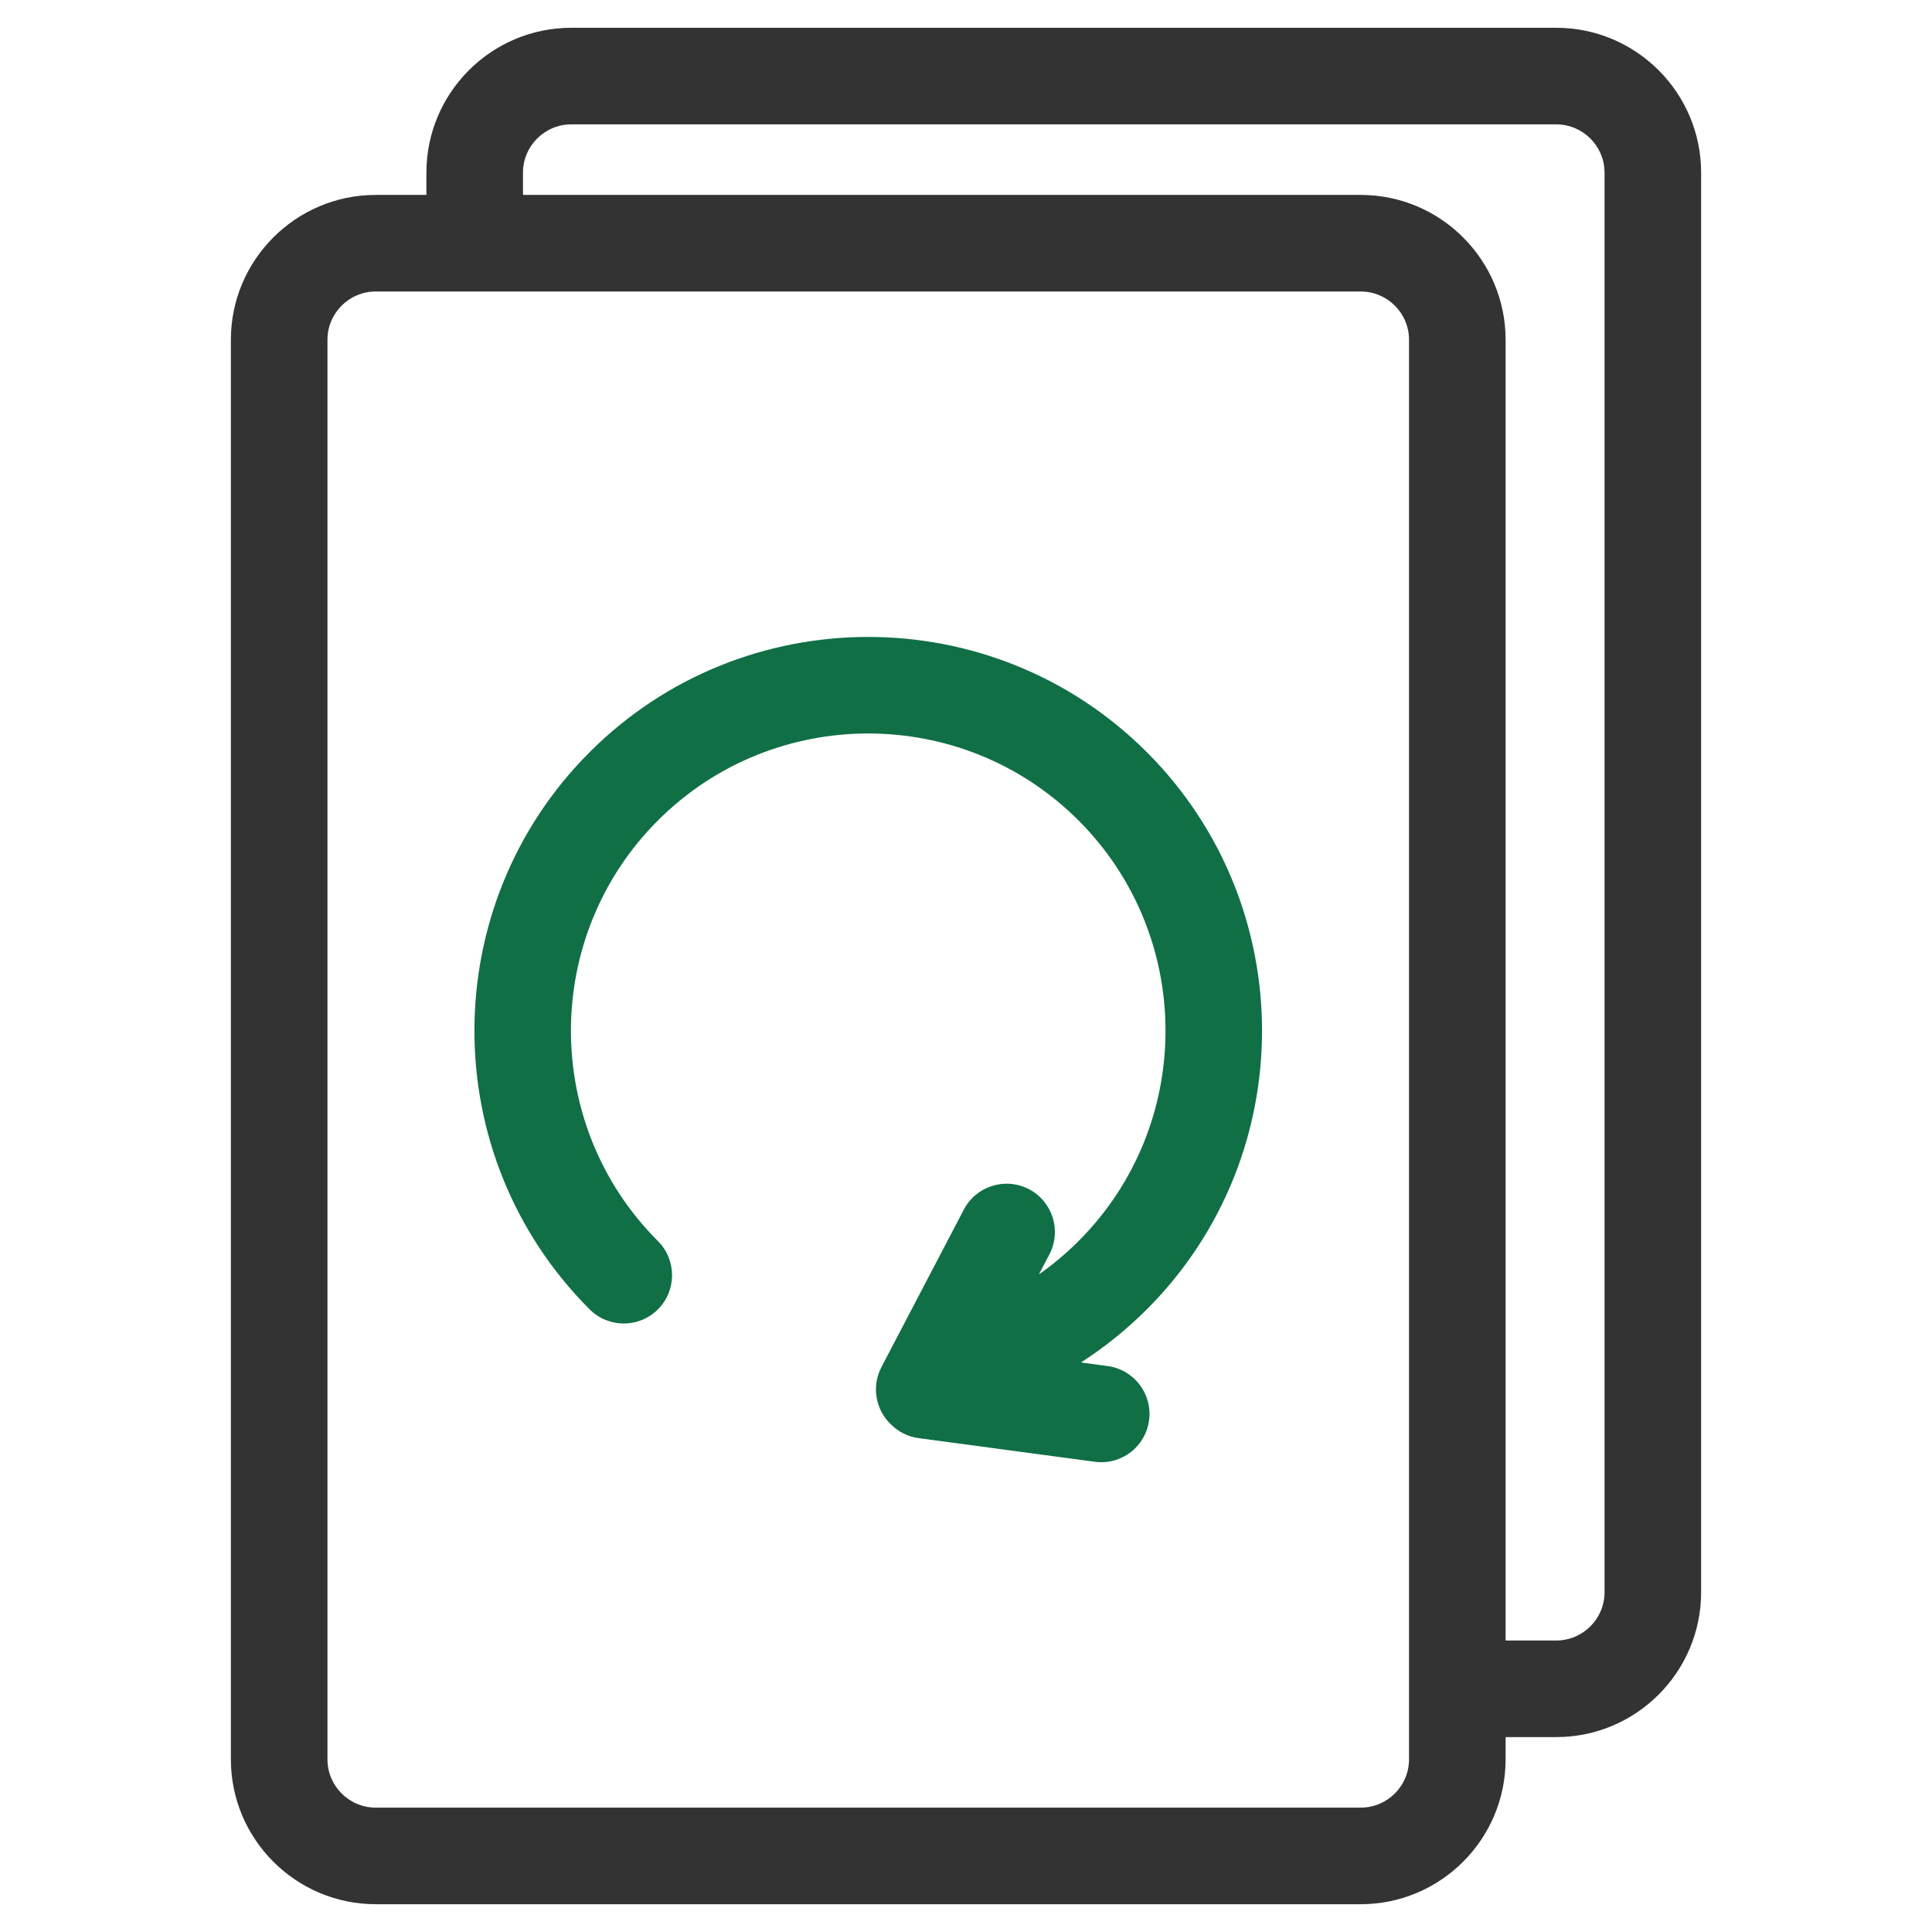
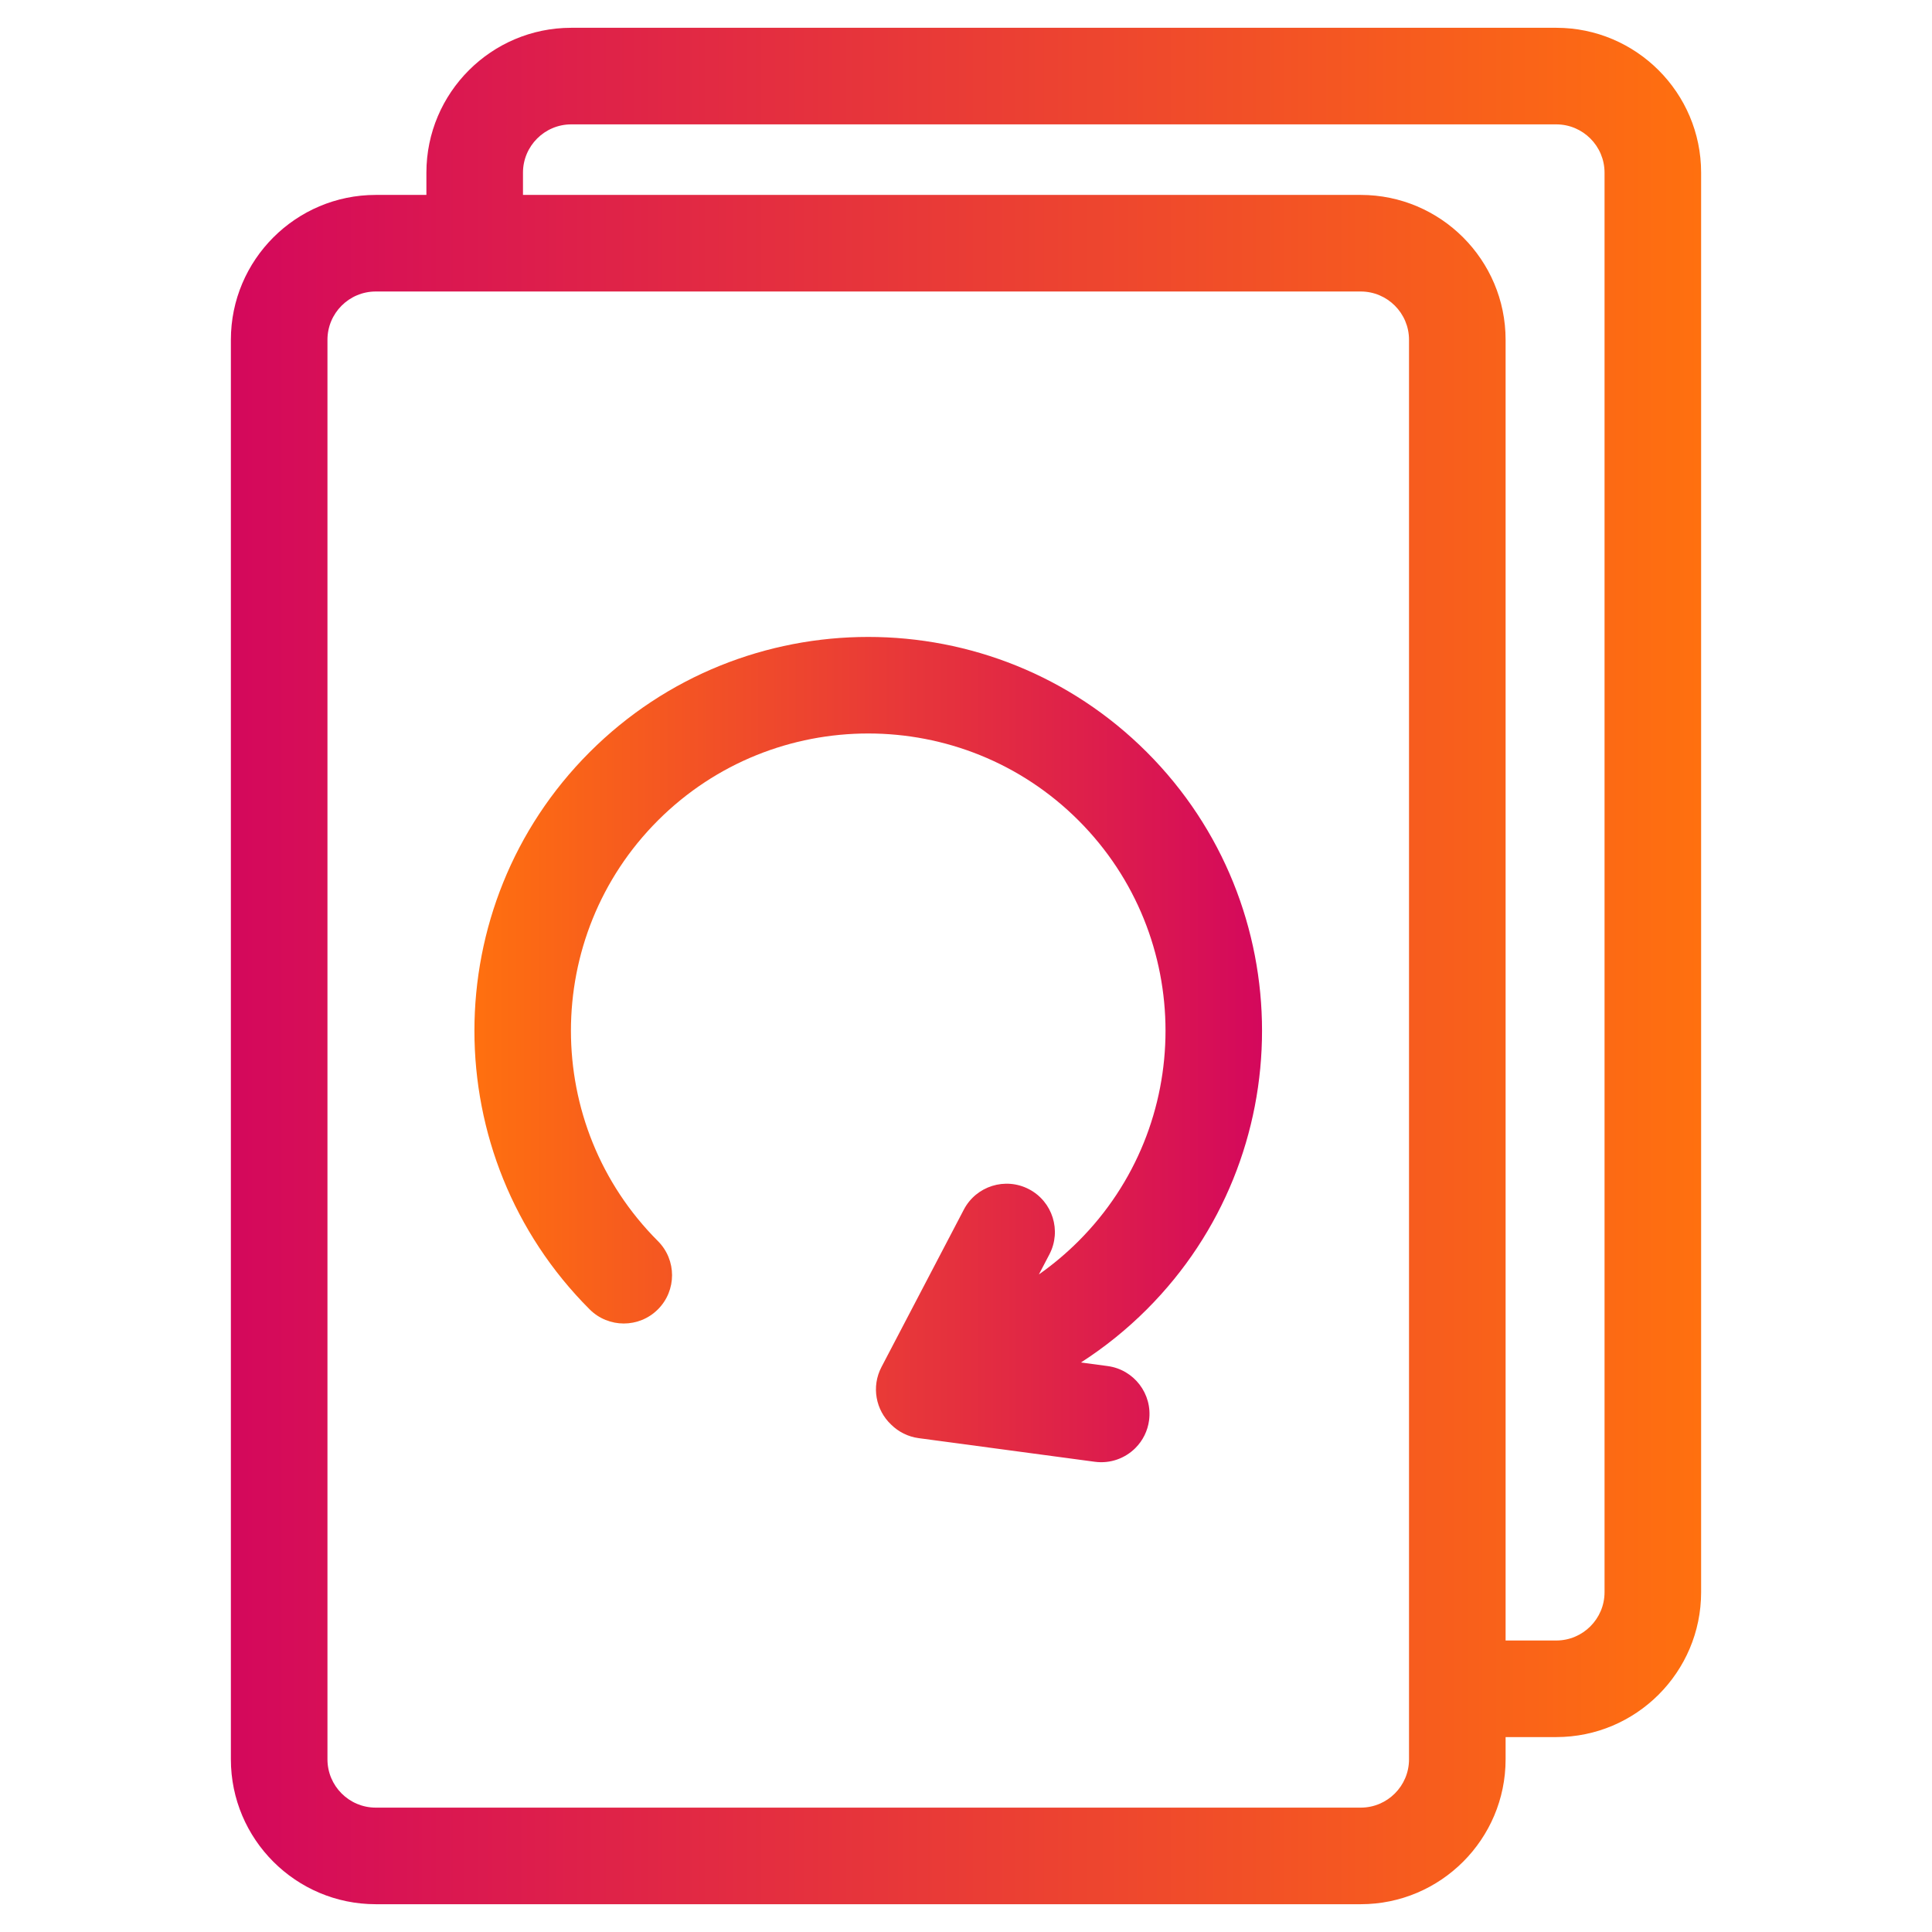
- <svg xmlns="http://www.w3.org/2000/svg" class="svg-icon" style="width: 1em; height: 1em;vertical-align: middle;fill: currentColor;overflow: hidden;" viewBox="0 0 1024 1024" version="1.1">
-   <path d="M824.85 14.73H302.78c-42.33 0-76.78 34.44-76.78 76.78v11.8h-26.85c-42.33 0-76.78 34.44-76.78 76.78v752.4c0 42.33 34.44 76.78 76.78 76.78h522.07c42.33 0 76.78-34.44 76.78-76.78v-11.8h26.85c42.33 0 76.78-34.44 76.78-76.78V91.51c0-42.33-34.44-76.78-76.78-76.78z m-78.04 917.76c0 14.11-11.48 25.59-25.59 25.59H199.15c-14.11 0-25.59-11.48-25.59-25.59v-752.4c0-14.11 11.48-25.59 25.59-25.59h522.07c14.11 0 25.59 11.48 25.59 25.59v752.4z m103.63-88.58c0 14.11-11.48 25.59-25.59 25.59H798V180.09c0-42.33-34.44-76.78-76.78-76.78H277.19v-11.8c0-14.11 11.48-25.59 25.59-25.59h522.07c14.11 0 25.59 11.48 25.59 25.59v752.4z" fill="#333333" />
-   <path d="M312.52 398.66c-81.42 81.42-81.42 213.91 0 295.33 9.99 9.99 26.2 9.99 36.19 0 9.99-9.99 9.99-26.2 0-36.19-61.47-61.47-61.47-161.48 0-222.94s161.48-61.47 222.94 0 61.47 161.48 0 222.94a159.35 159.35 0 0 1-21.01 17.67l5.56-10.62c6.55-12.52 1.71-27.99-10.81-34.54-12.52-6.55-27.99-1.71-34.54 10.81l-43.66 83.45c-5.45 10.42-3.01 22.87 5.17 30.53 3.82 3.77 8.84 6.38 14.57 7.15l93.34 12.52c8.23 1.1 16.06-1.83 21.51-7.28a25.44 25.44 0 0 0 7.25-14.68c1.88-14.01-7.95-26.89-21.96-28.77l-14.14-1.9a209.63 209.63 0 0 0 34.91-28.15c81.42-81.42 81.42-213.91 0-295.33-81.41-81.43-213.9-81.43-295.32 0z" fill="#106F45" />
+ <svg xmlns="http://www.w3.org/2000/svg" xmlns:xlink="http://www.w3.org/1999/xlink" class="svg-icon" style="width: 1em; height: 1em;vertical-align: middle;fill: currentColor;overflow: hidden;" viewBox="0 0 1024 1024" version="1.1" id="svg6">
+   <defs id="defs10">
+     <linearGradient id="linearGradient1125">
+       <stop style="stop-color:#ff700f;stop-opacity:1;" offset="0" id="stop1123" />
+       <stop style="stop-color:#d4085c;stop-opacity:1;" offset="1" id="stop1121" />
+     </linearGradient>
+     <linearGradient id="linearGradient1109">
+       <stop style="stop-color:#d4085c;stop-opacity:1;" offset="0" id="stop1105" />
+       <stop style="stop-color:#ff700f;stop-opacity:1;" offset="1" id="stop1107" />
+     </linearGradient>
+     <linearGradient xlink:href="#linearGradient1109" id="linearGradient1111" x1="122.37" y1="512" x2="901.63" y2="512" gradientUnits="userSpaceOnUse" />
+     <linearGradient xlink:href="#linearGradient1125" id="linearGradient1119" x1="251.455" y1="556.293" x2="668.905" y2="556.293" gradientUnits="userSpaceOnUse" />
+   </defs>
+   <path d="M824.85 14.73H302.78c-42.33 0-76.78 34.44-76.78 76.78v11.8h-26.85c-42.33 0-76.78 34.44-76.78 76.78v752.4c0 42.33 34.44 76.78 76.78 76.78h522.07c42.33 0 76.78-34.44 76.78-76.78v-11.8h26.85c42.33 0 76.78-34.44 76.78-76.78V91.51c0-42.33-34.44-76.78-76.78-76.78z m-78.04 917.76c0 14.11-11.48 25.59-25.59 25.59H199.15c-14.11 0-25.59-11.48-25.59-25.59v-752.4c0-14.11 11.48-25.59 25.59-25.59h522.07c14.11 0 25.59 11.48 25.59 25.59v752.4z m103.63-88.58c0 14.11-11.48 25.59-25.59 25.59H798V180.09c0-42.33-34.44-76.78-76.78-76.78H277.19v-11.8c0-14.11 11.48-25.59 25.59-25.59h522.07c14.11 0 25.59 11.48 25.59 25.59v752.4z" fill="#333333" id="path2" style="fill-opacity:1;fill:url(#linearGradient1111)" />
+   <path d="M312.52 398.66c-81.42 81.42-81.42 213.91 0 295.33 9.99 9.99 26.2 9.99 36.19 0 9.99-9.99 9.99-26.2 0-36.19-61.47-61.47-61.47-161.48 0-222.94s161.48-61.47 222.94 0 61.47 161.48 0 222.94a159.35 159.35 0 0 1-21.01 17.67l5.56-10.62c6.55-12.52 1.71-27.99-10.81-34.54-12.52-6.55-27.99-1.71-34.54 10.81l-43.66 83.45c-5.45 10.42-3.01 22.87 5.17 30.53 3.82 3.77 8.84 6.38 14.57 7.15l93.34 12.52c8.23 1.1 16.06-1.83 21.51-7.28a25.44 25.44 0 0 0 7.25-14.68c1.88-14.01-7.95-26.89-21.96-28.77l-14.14-1.9a209.63 209.63 0 0 0 34.91-28.15c81.42-81.42 81.42-213.91 0-295.33-81.41-81.43-213.9-81.43-295.32 0z" fill="#106F45" id="path4" style="fill-opacity:1.0;fill:url(#linearGradient1119)" />
</svg>
